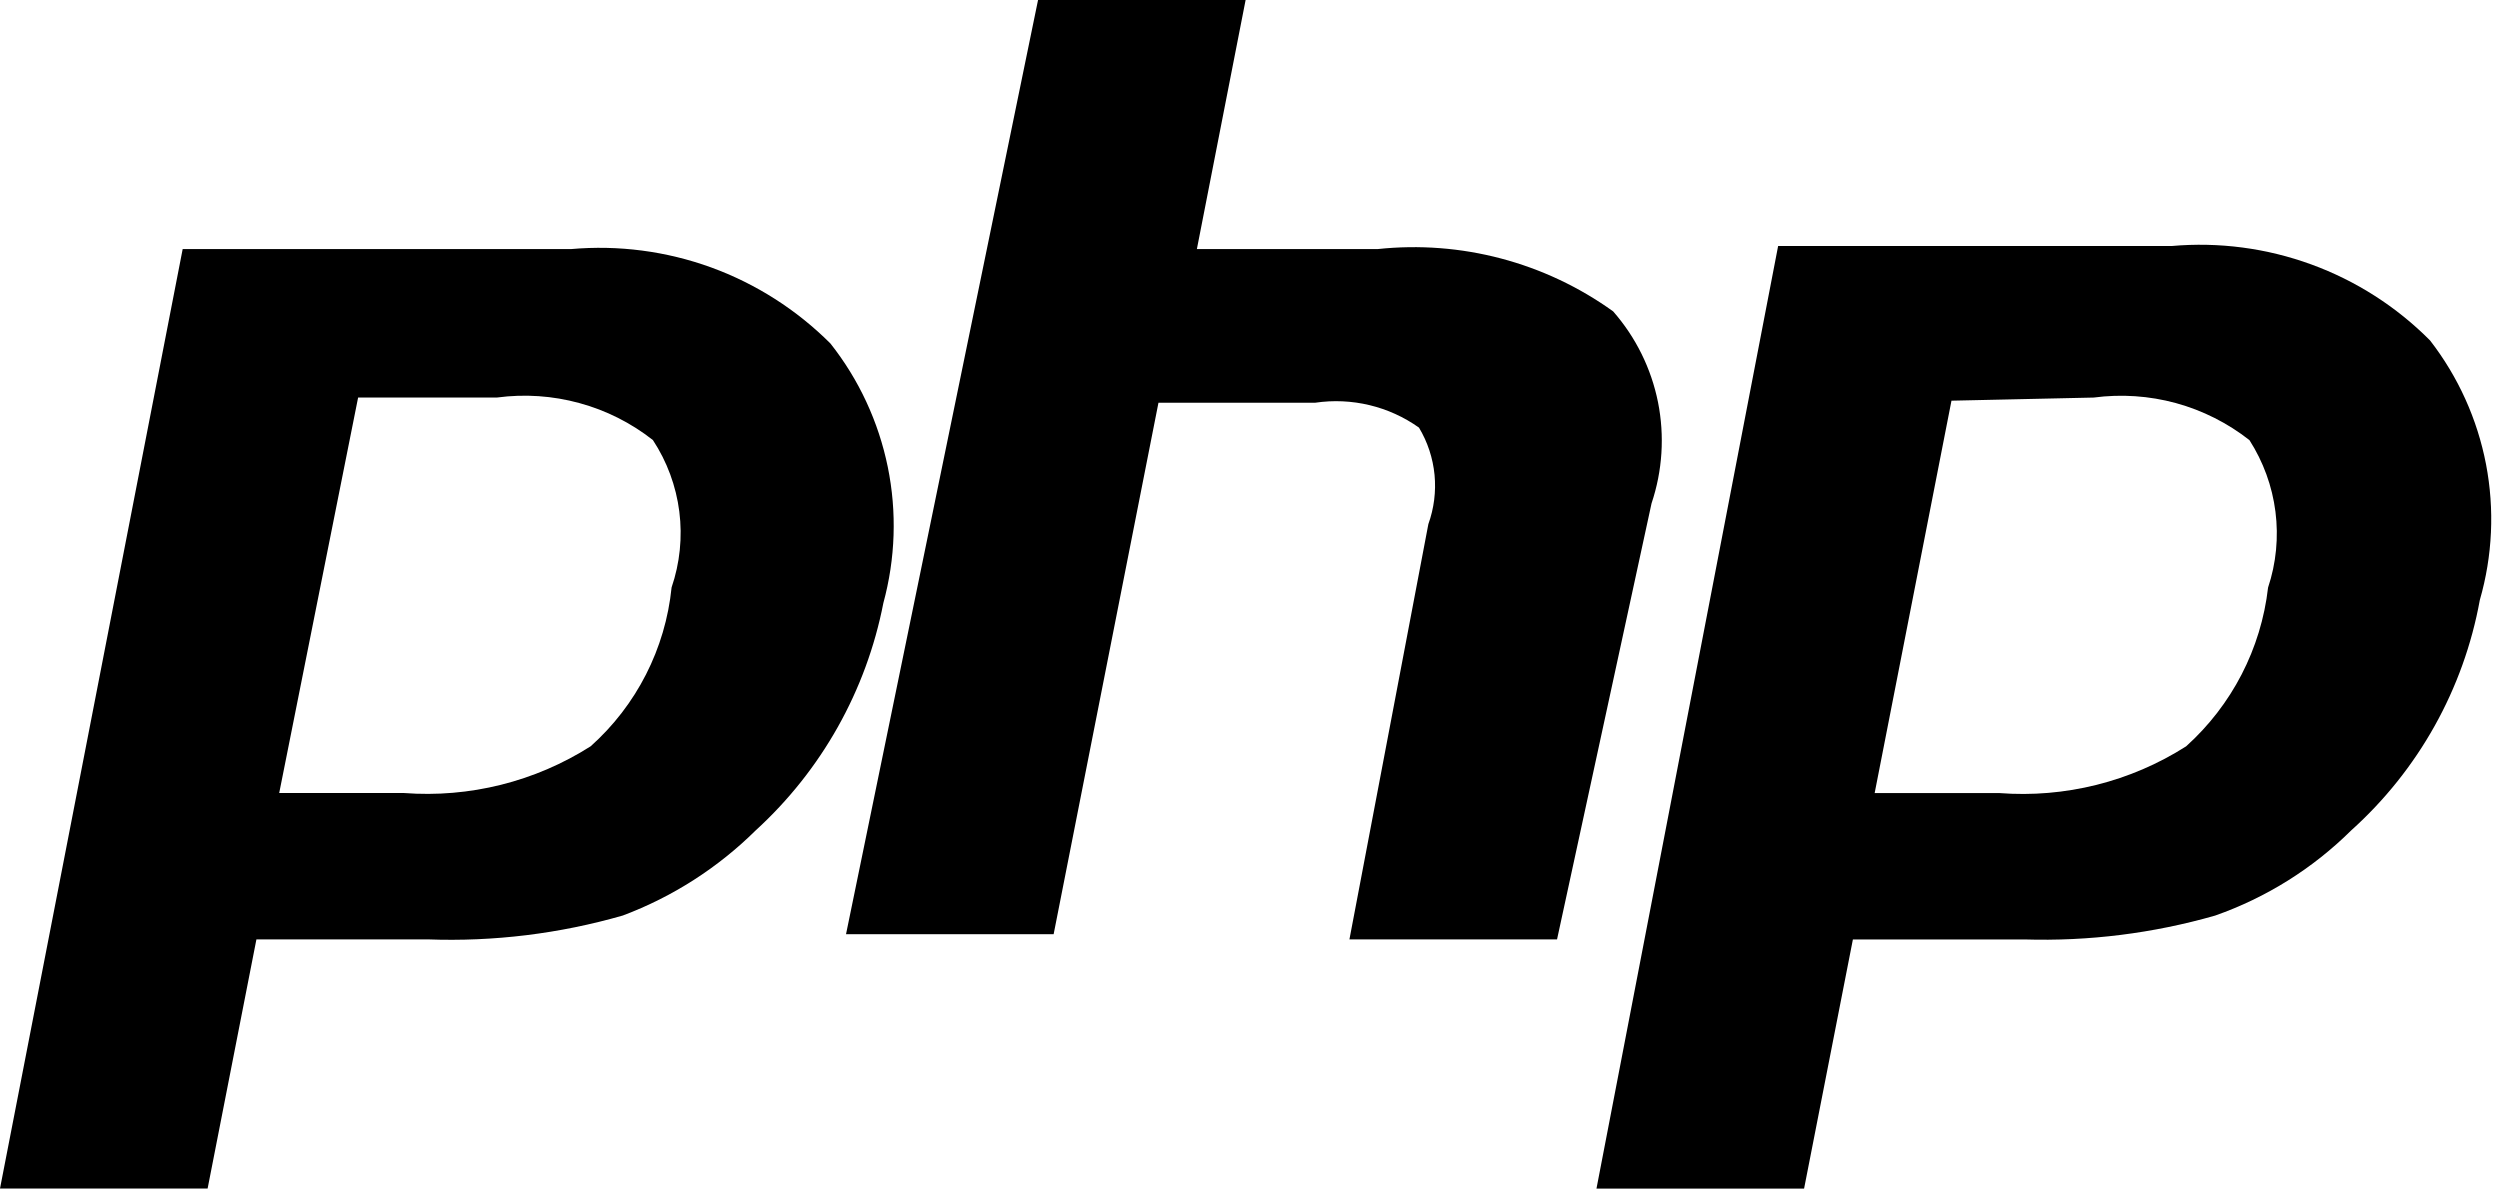
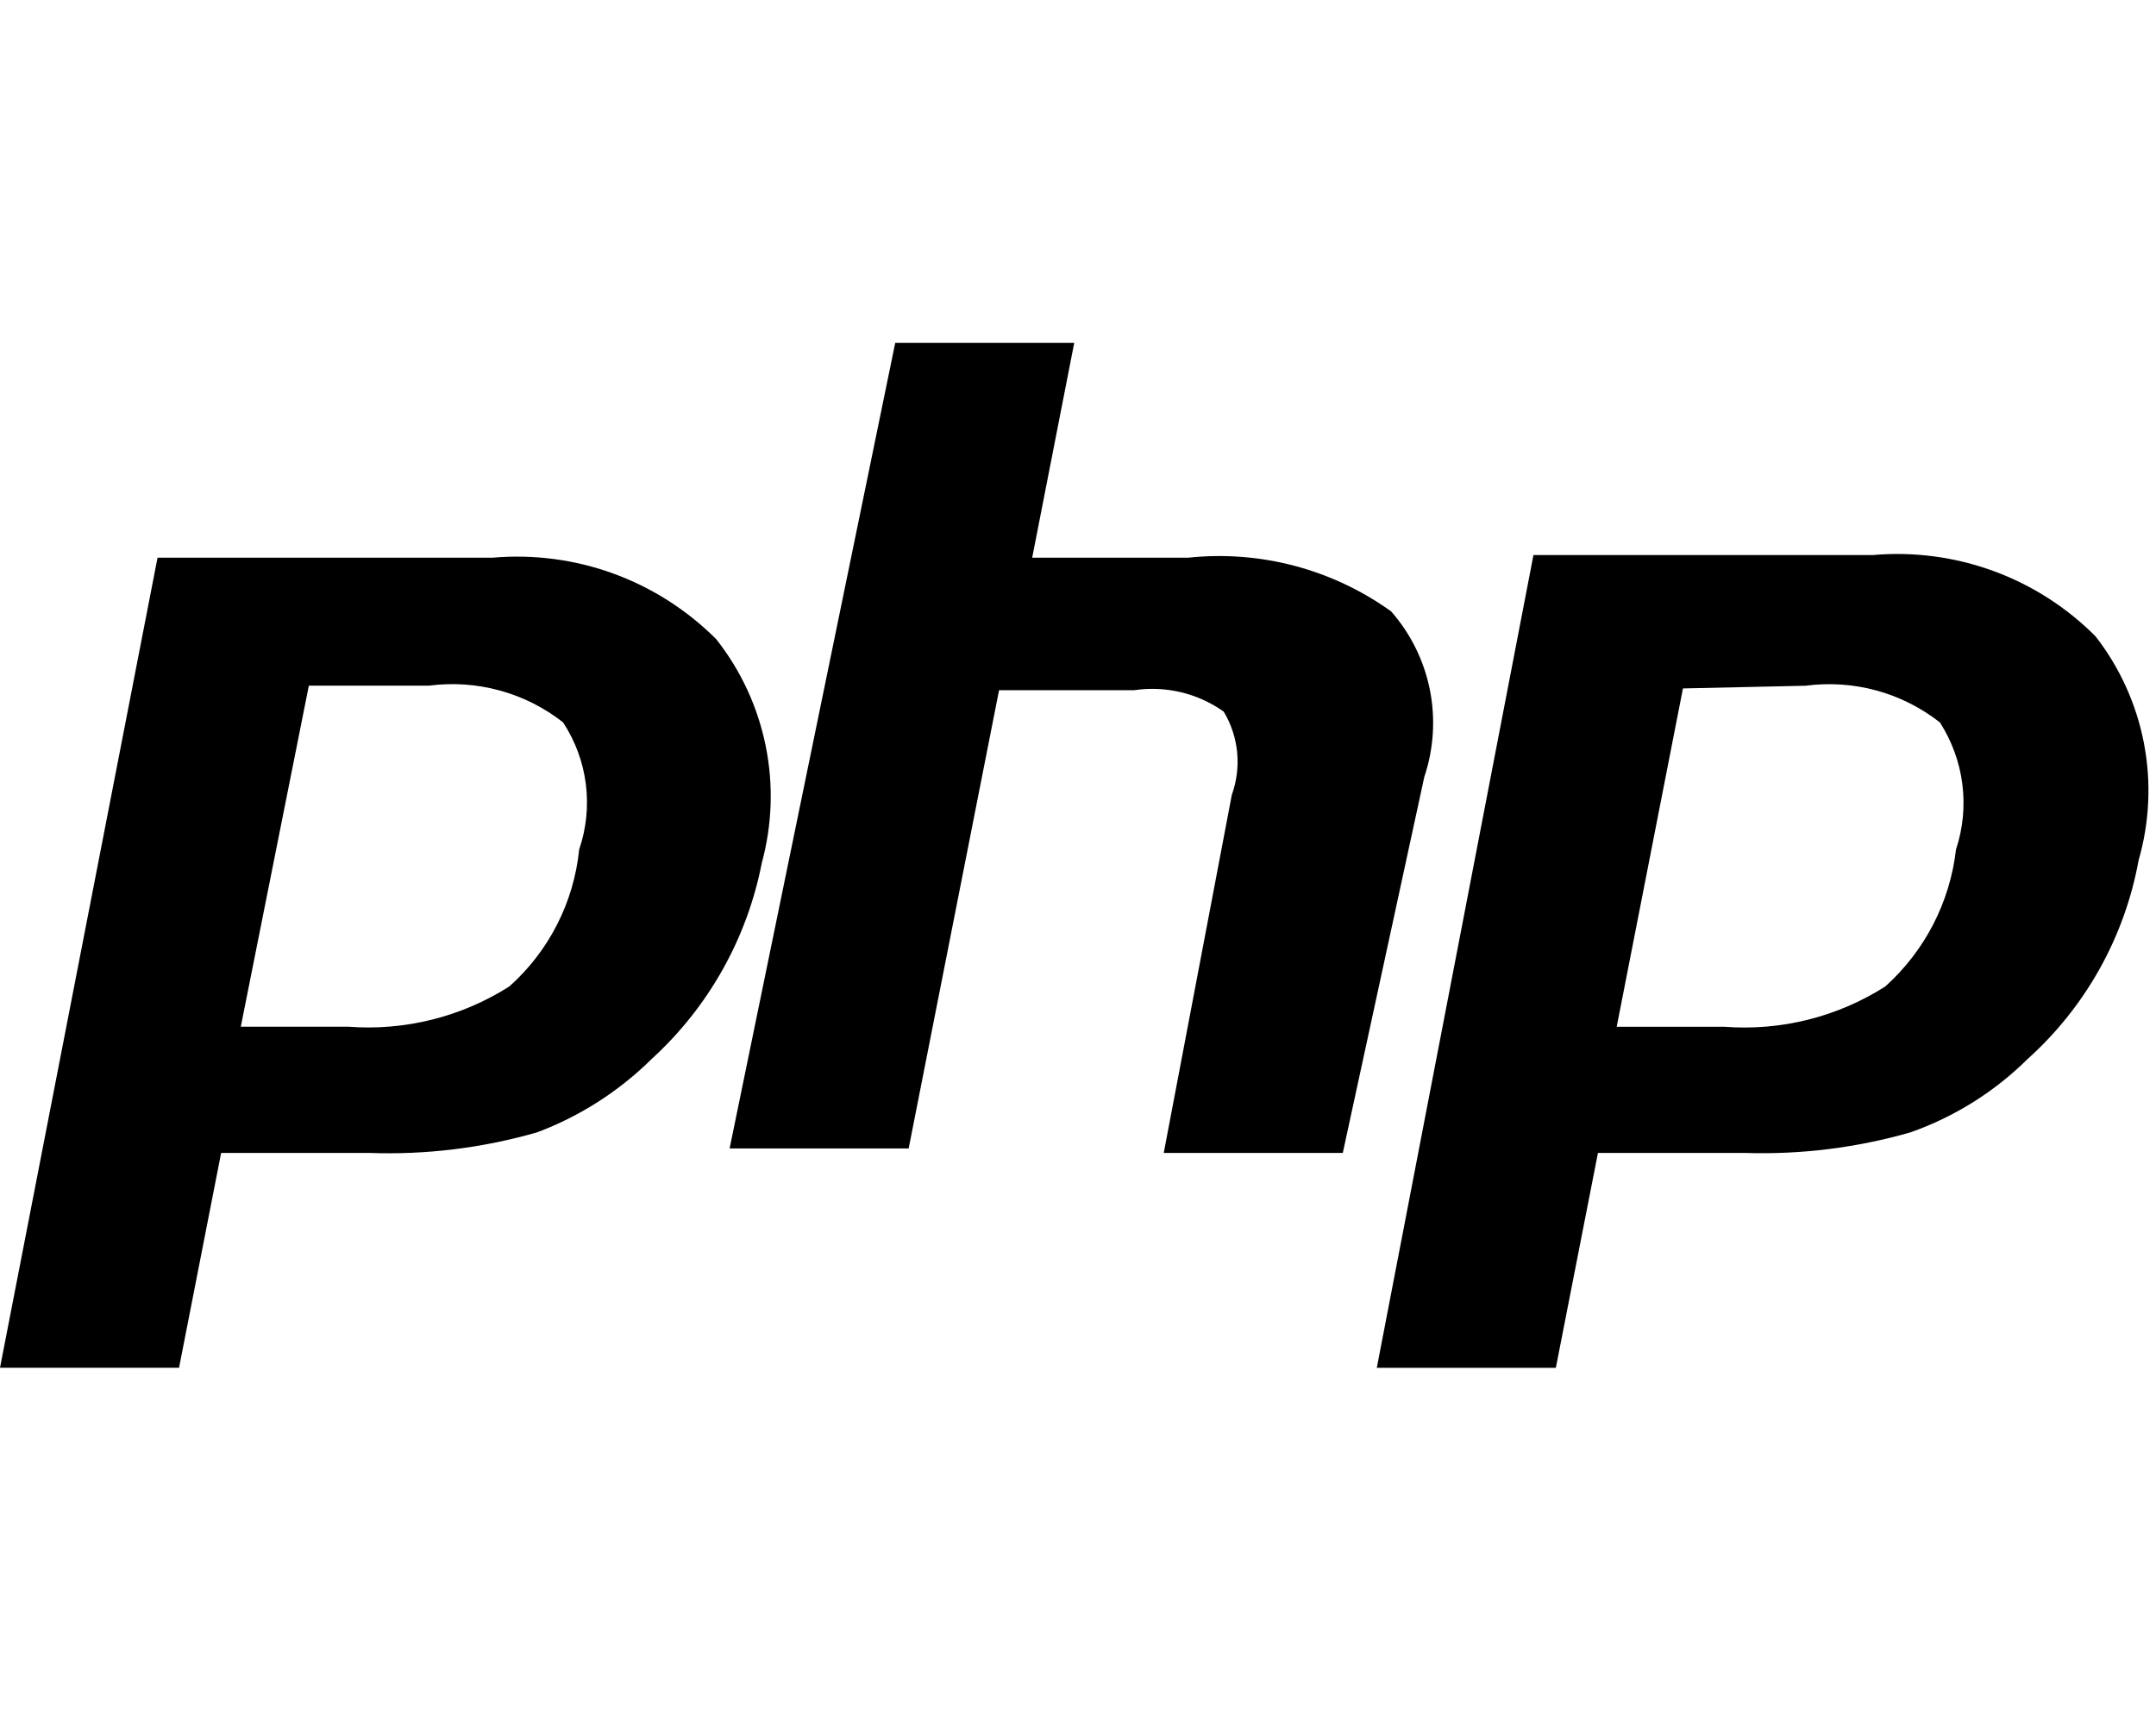
- <svg xmlns="http://www.w3.org/2000/svg" width="44" height="21" viewBox="0 0 44 21" fill="none">
+ <svg xmlns="http://www.w3.org/2000/svg" width="44" height="35" viewBox="0 0 44 21" fill="none">
  <path d="M8.751 6.996C9.235 6.932 9.726 6.965 10.197 7.094C10.668 7.222 11.108 7.444 11.491 7.745C11.74 8.124 11.899 8.555 11.956 9.004C12.013 9.454 11.966 9.911 11.82 10.339C11.711 11.417 11.203 12.414 10.395 13.135C9.417 13.757 8.263 14.045 7.107 13.957H4.914L6.303 6.996H8.751ZM0 20.918H3.654L4.513 16.533H7.527C8.687 16.576 9.846 16.434 10.962 16.113C11.838 15.784 12.635 15.273 13.3 14.615C14.459 13.557 15.247 12.154 15.547 10.614C15.76 9.832 15.787 9.012 15.625 8.219C15.463 7.426 15.118 6.681 14.616 6.046C14.022 5.452 13.306 4.995 12.517 4.707C11.727 4.42 10.885 4.31 10.048 4.384H3.215L0 20.918Z" fill="black" />
  <path d="M18.27 -0.001H21.923L21.065 4.384H24.244C25.714 4.227 27.19 4.617 28.391 5.48C28.79 5.935 29.062 6.486 29.181 7.079C29.299 7.673 29.26 8.286 29.067 8.86L27.404 16.533H23.75L25.139 9.225C25.239 8.947 25.276 8.651 25.248 8.357C25.219 8.063 25.126 7.779 24.974 7.526C24.445 7.15 23.79 6.993 23.147 7.088H20.389L18.544 16.442H14.89L18.27 -0.001Z" fill="black" />
  <path d="M36.849 6.997C37.333 6.933 37.825 6.966 38.295 7.094C38.766 7.223 39.206 7.445 39.59 7.746C39.834 8.127 39.991 8.557 40.048 9.006C40.105 9.455 40.061 9.911 39.918 10.341C39.795 11.417 39.281 12.411 38.475 13.136C37.497 13.759 36.343 14.047 35.187 13.958H32.994L34.346 7.052L36.849 6.997ZM28.098 20.919H31.752L32.611 16.534H35.625C36.761 16.569 37.895 16.427 38.987 16.114C39.886 15.798 40.703 15.287 41.38 14.616C42.564 13.552 43.361 12.125 43.645 10.56C43.869 9.783 43.906 8.965 43.754 8.171C43.601 7.377 43.264 6.631 42.769 5.992C42.179 5.398 41.465 4.941 40.679 4.654C39.893 4.367 39.053 4.256 38.219 4.33H31.295L28.098 20.919Z" fill="black" />
</svg>
